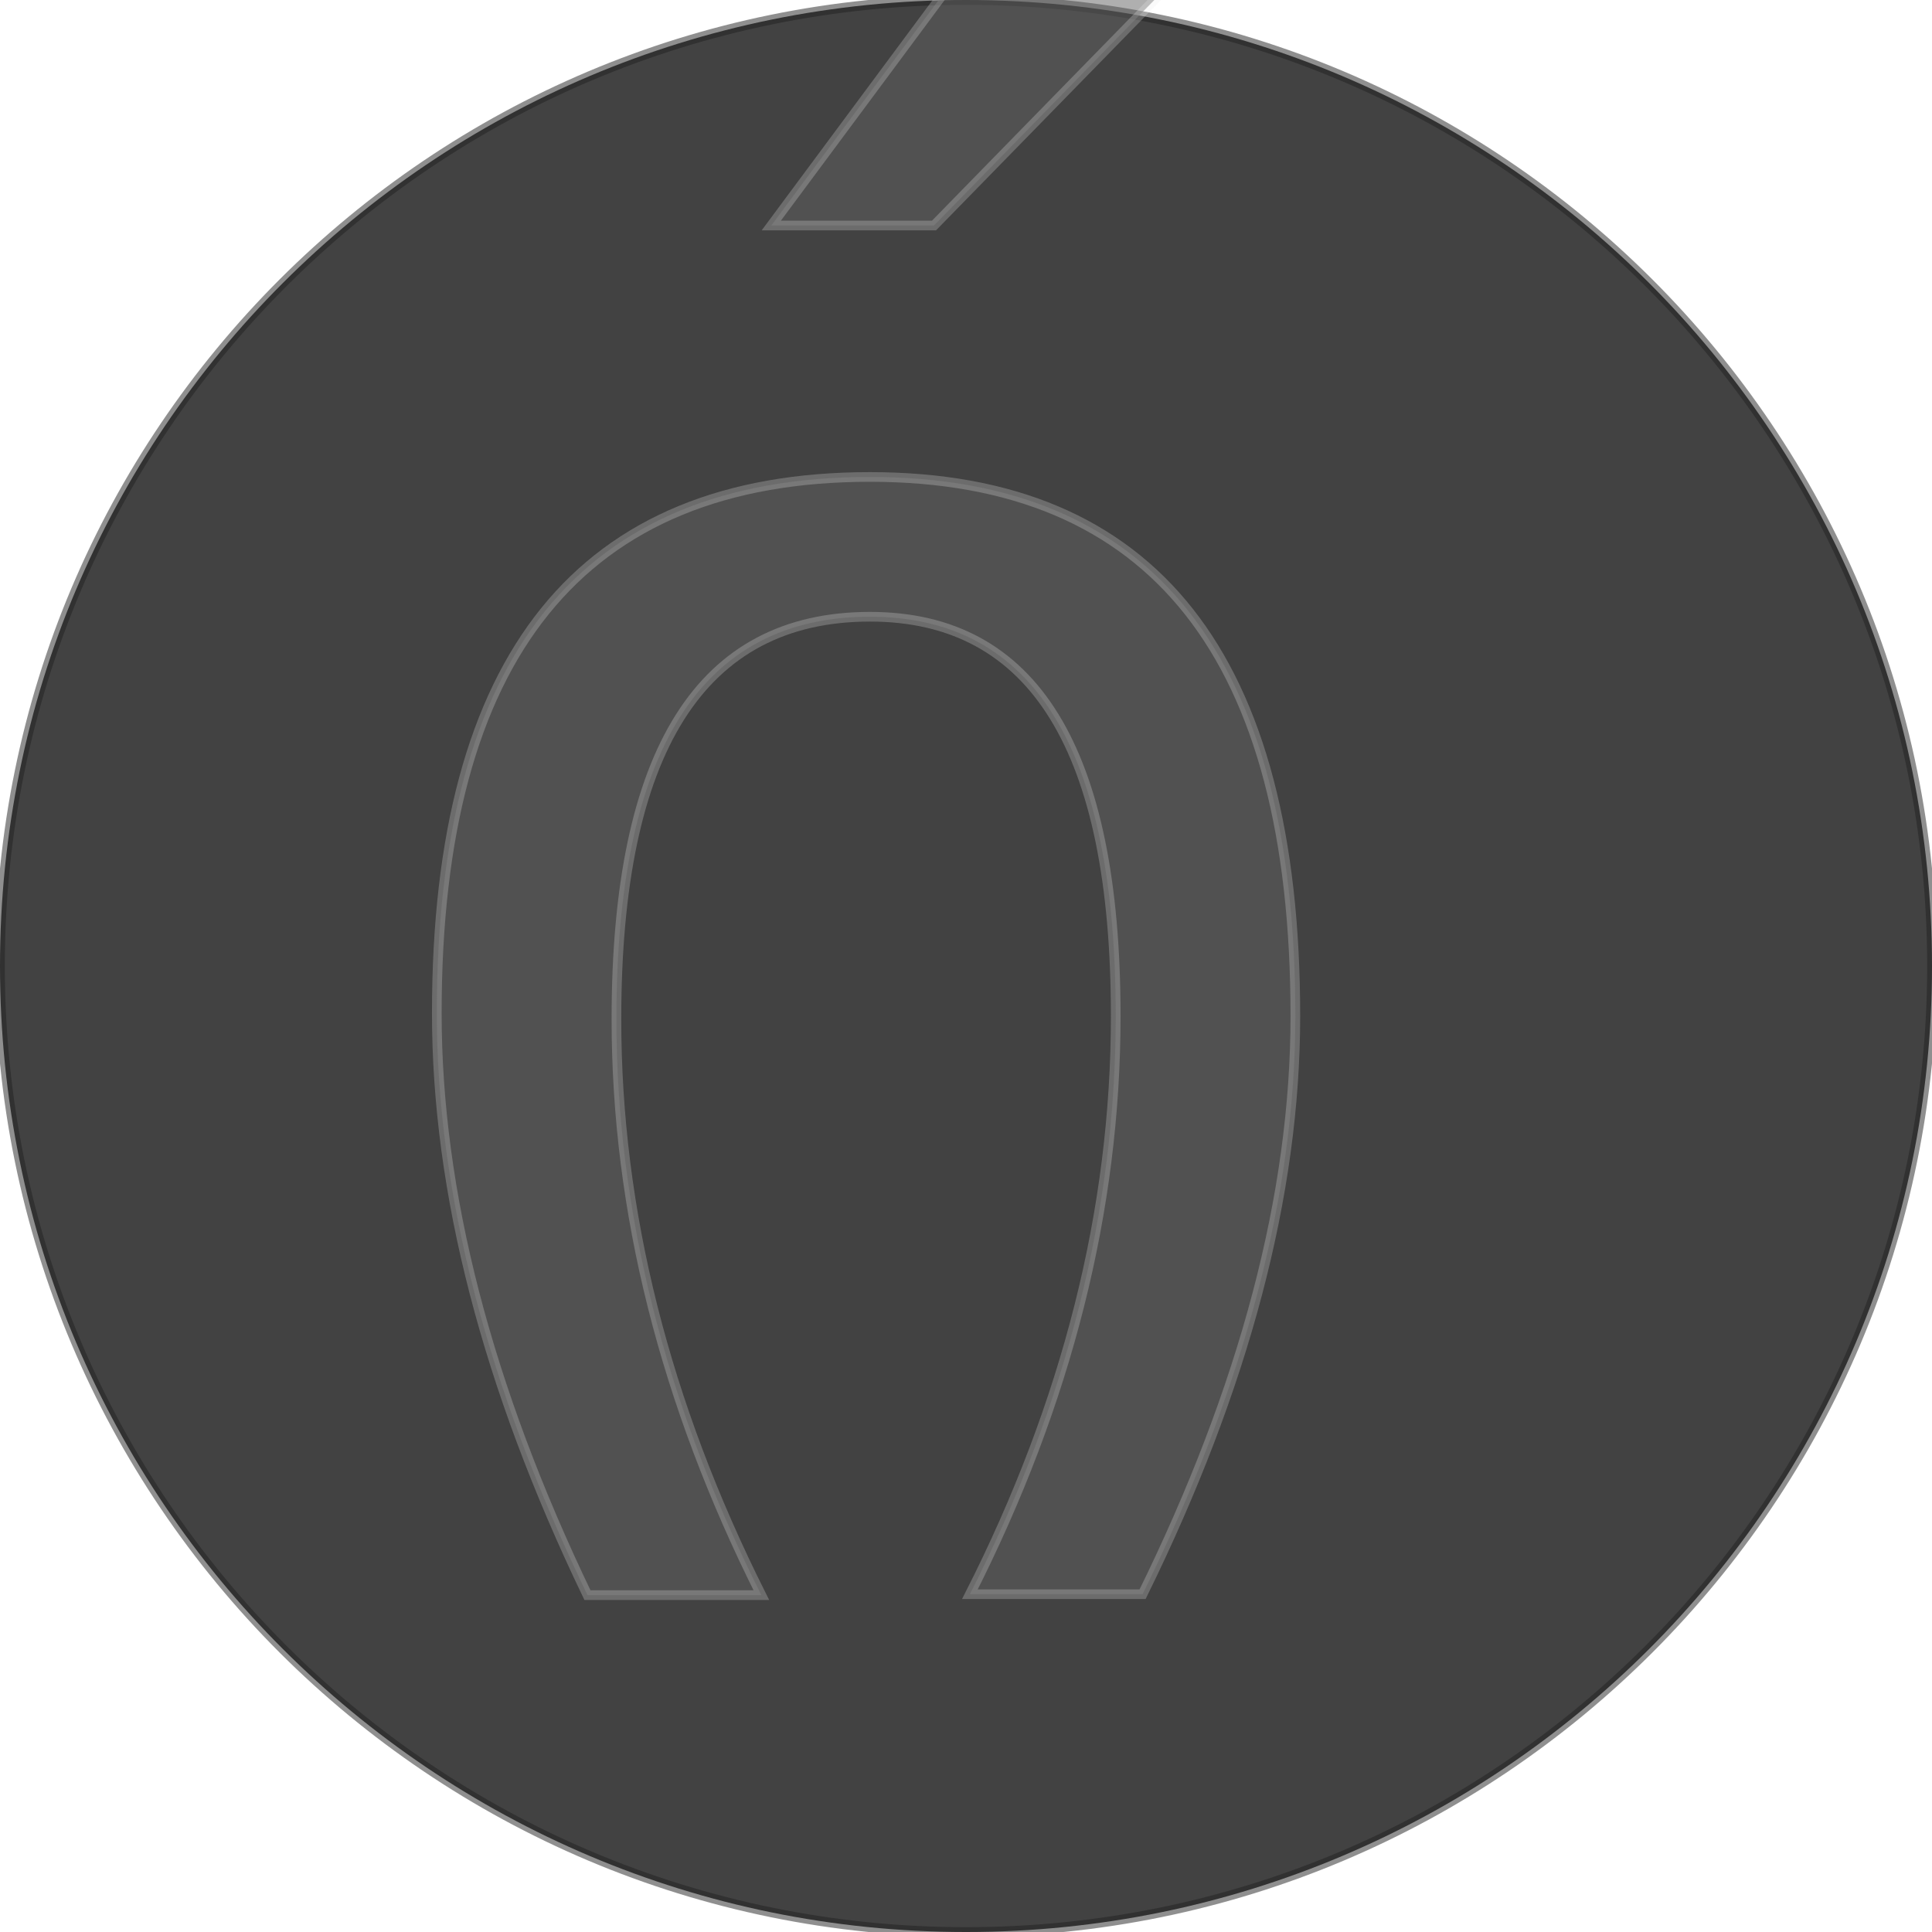
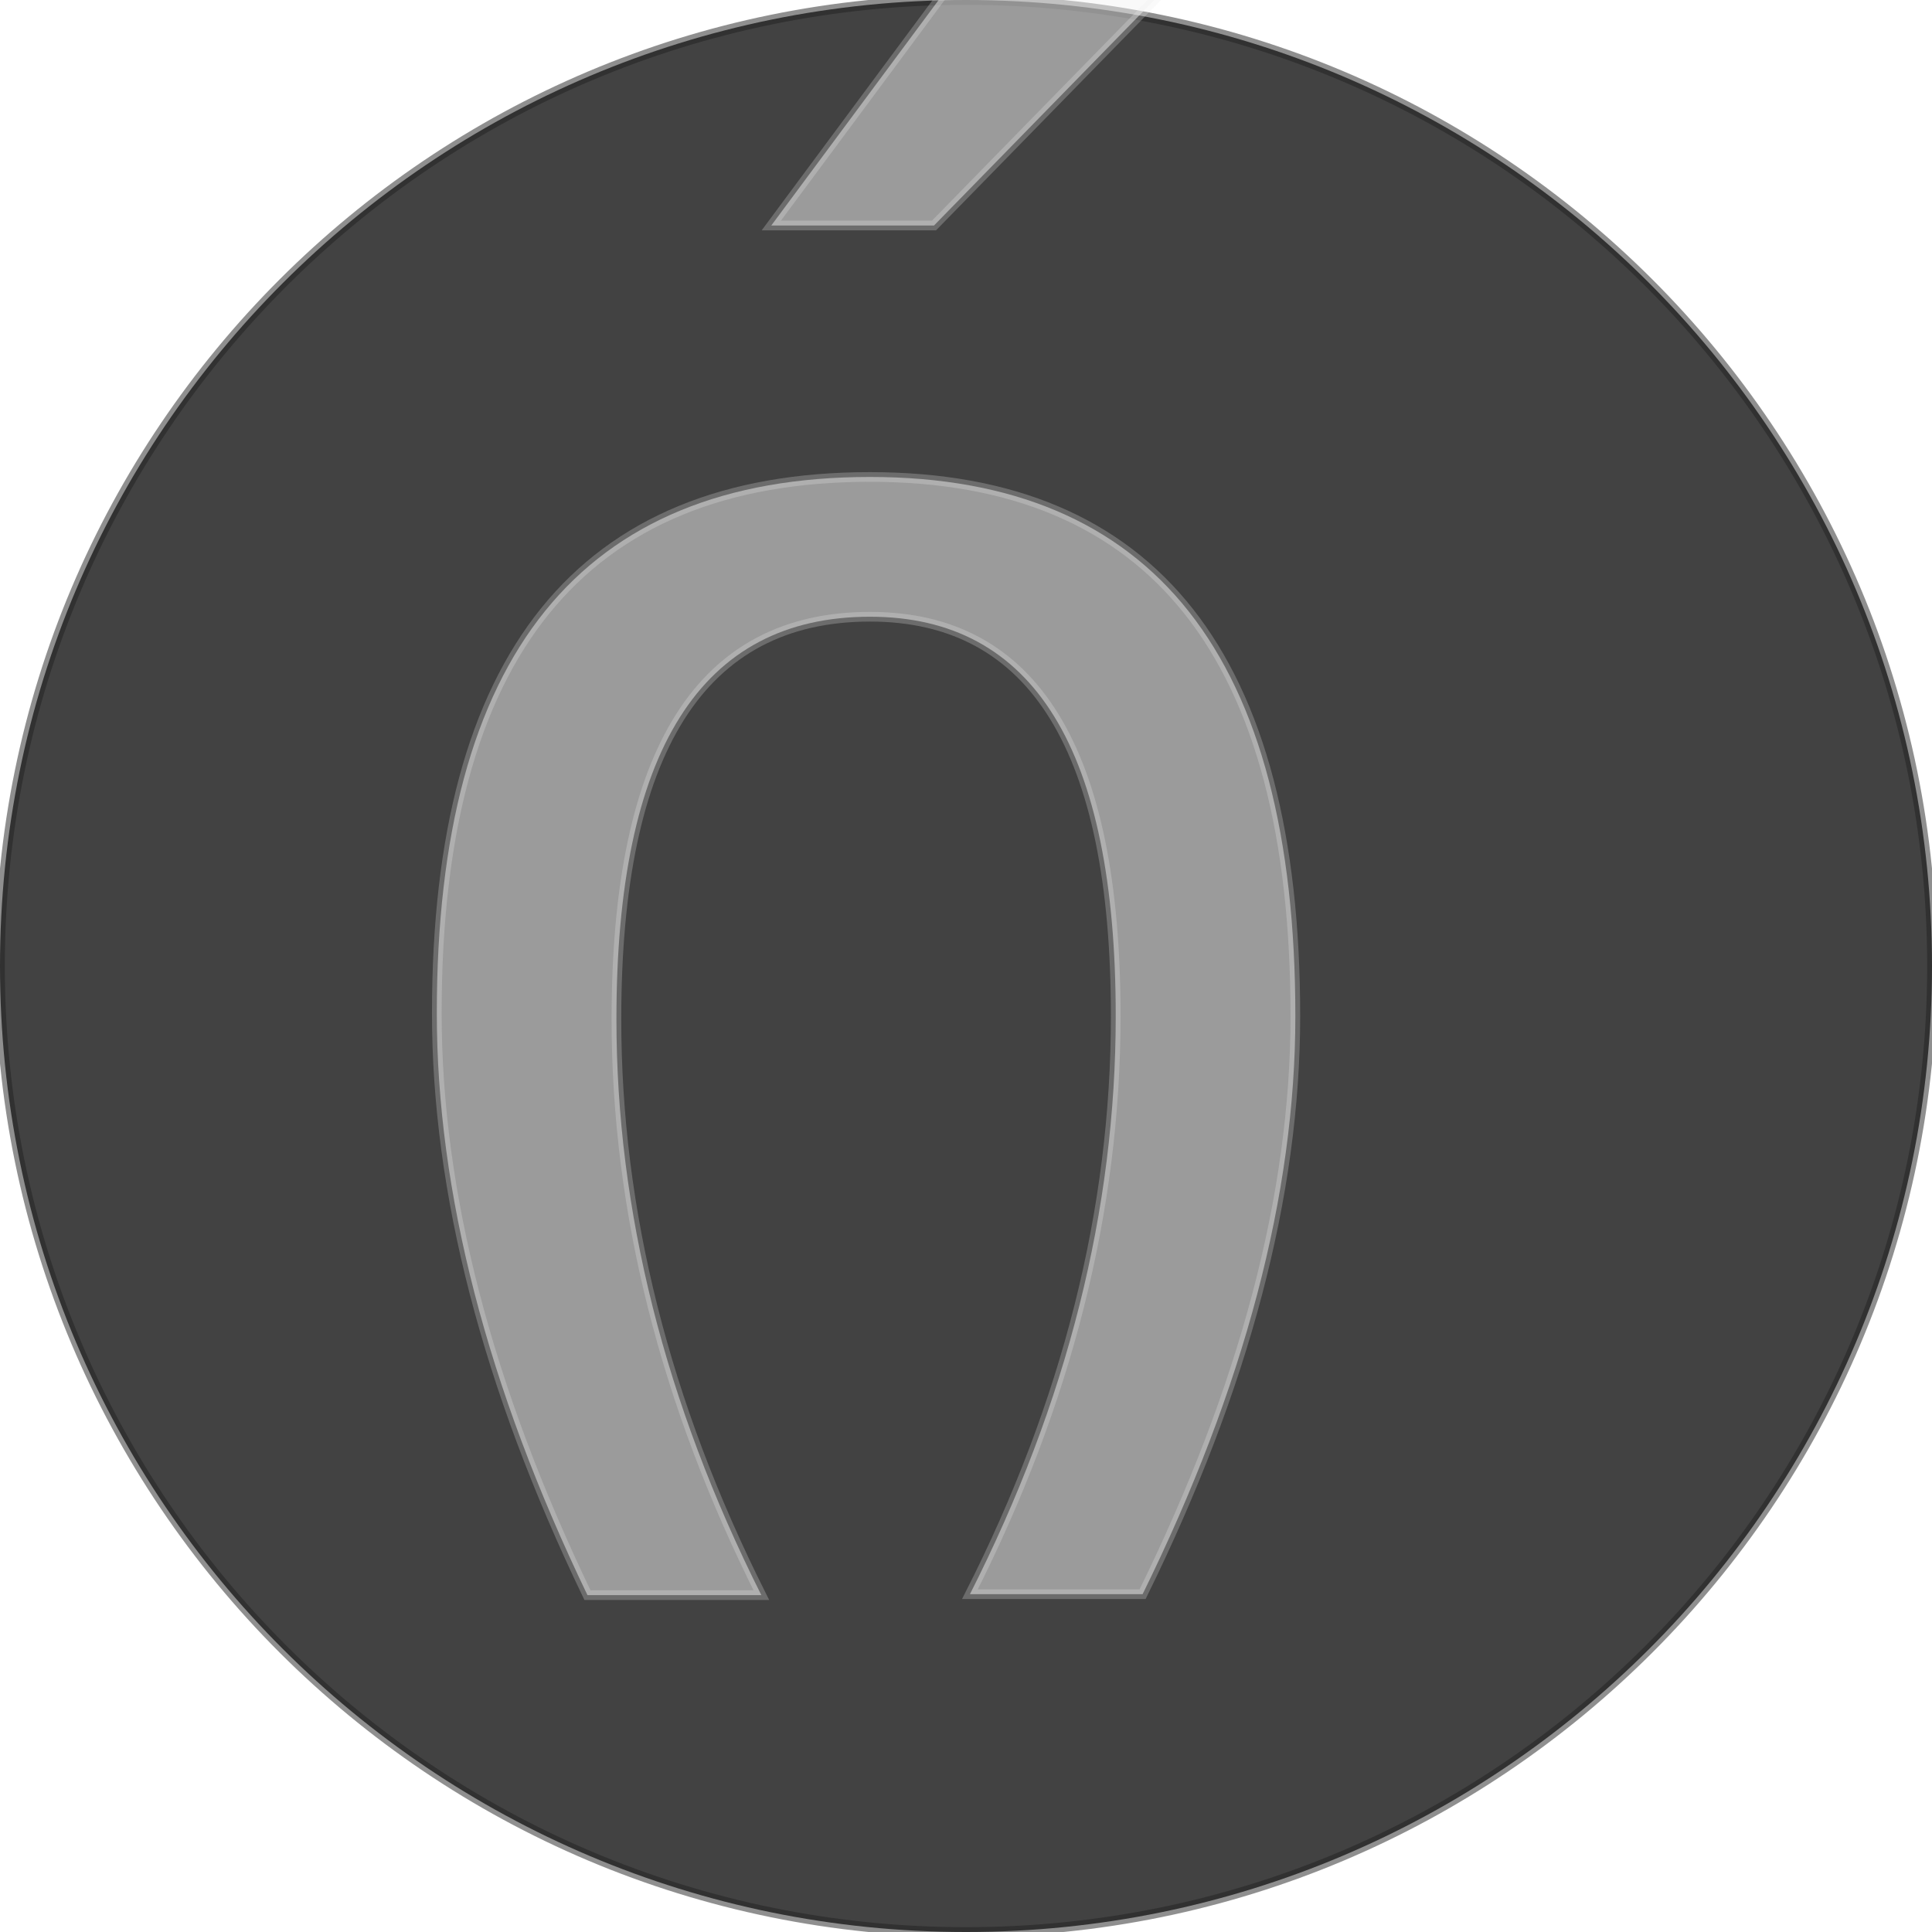
<svg xmlns="http://www.w3.org/2000/svg" width="100mm" height="100mm" viewBox="0 0 100 100" version="1.1" id="svg8">
  <g>
    <circle r="50" cy="50" cx="50" style="         fill:#424242;         fill-opacity:1;         fill-rule:evenodd;         stroke:#212121;         stroke-opacity:0.5;         stroke-width:0.5;         " />
-     <text y="82.564" x="17.436" style="         fill:#616161;         fill-opacity:0.5;         stroke:#eeeeee;         stroke-opacity:0.25;         stroke-width:0.5;         font-style:normal;         font-variant:normal;         font-weight:normal;         font-stretch:normal;         font-size:105.833px;         font-family:'FiraCode Nerd Font Mono';" xml:space="preserve"></text>
+     <text y="82.564" x="17.436" style="         fill:#f5f5f5;         fill-opacity:0.5;         stroke:#eeeeee;         stroke-opacity:0.25;         stroke-width:0.5;         font-style:normal;         font-variant:normal;         font-weight:normal;         font-stretch:normal;         font-size:105.833px;         font-family:'FiraCode Nerd Font Mono';" xml:space="preserve"></text>
  </g>
</svg>
